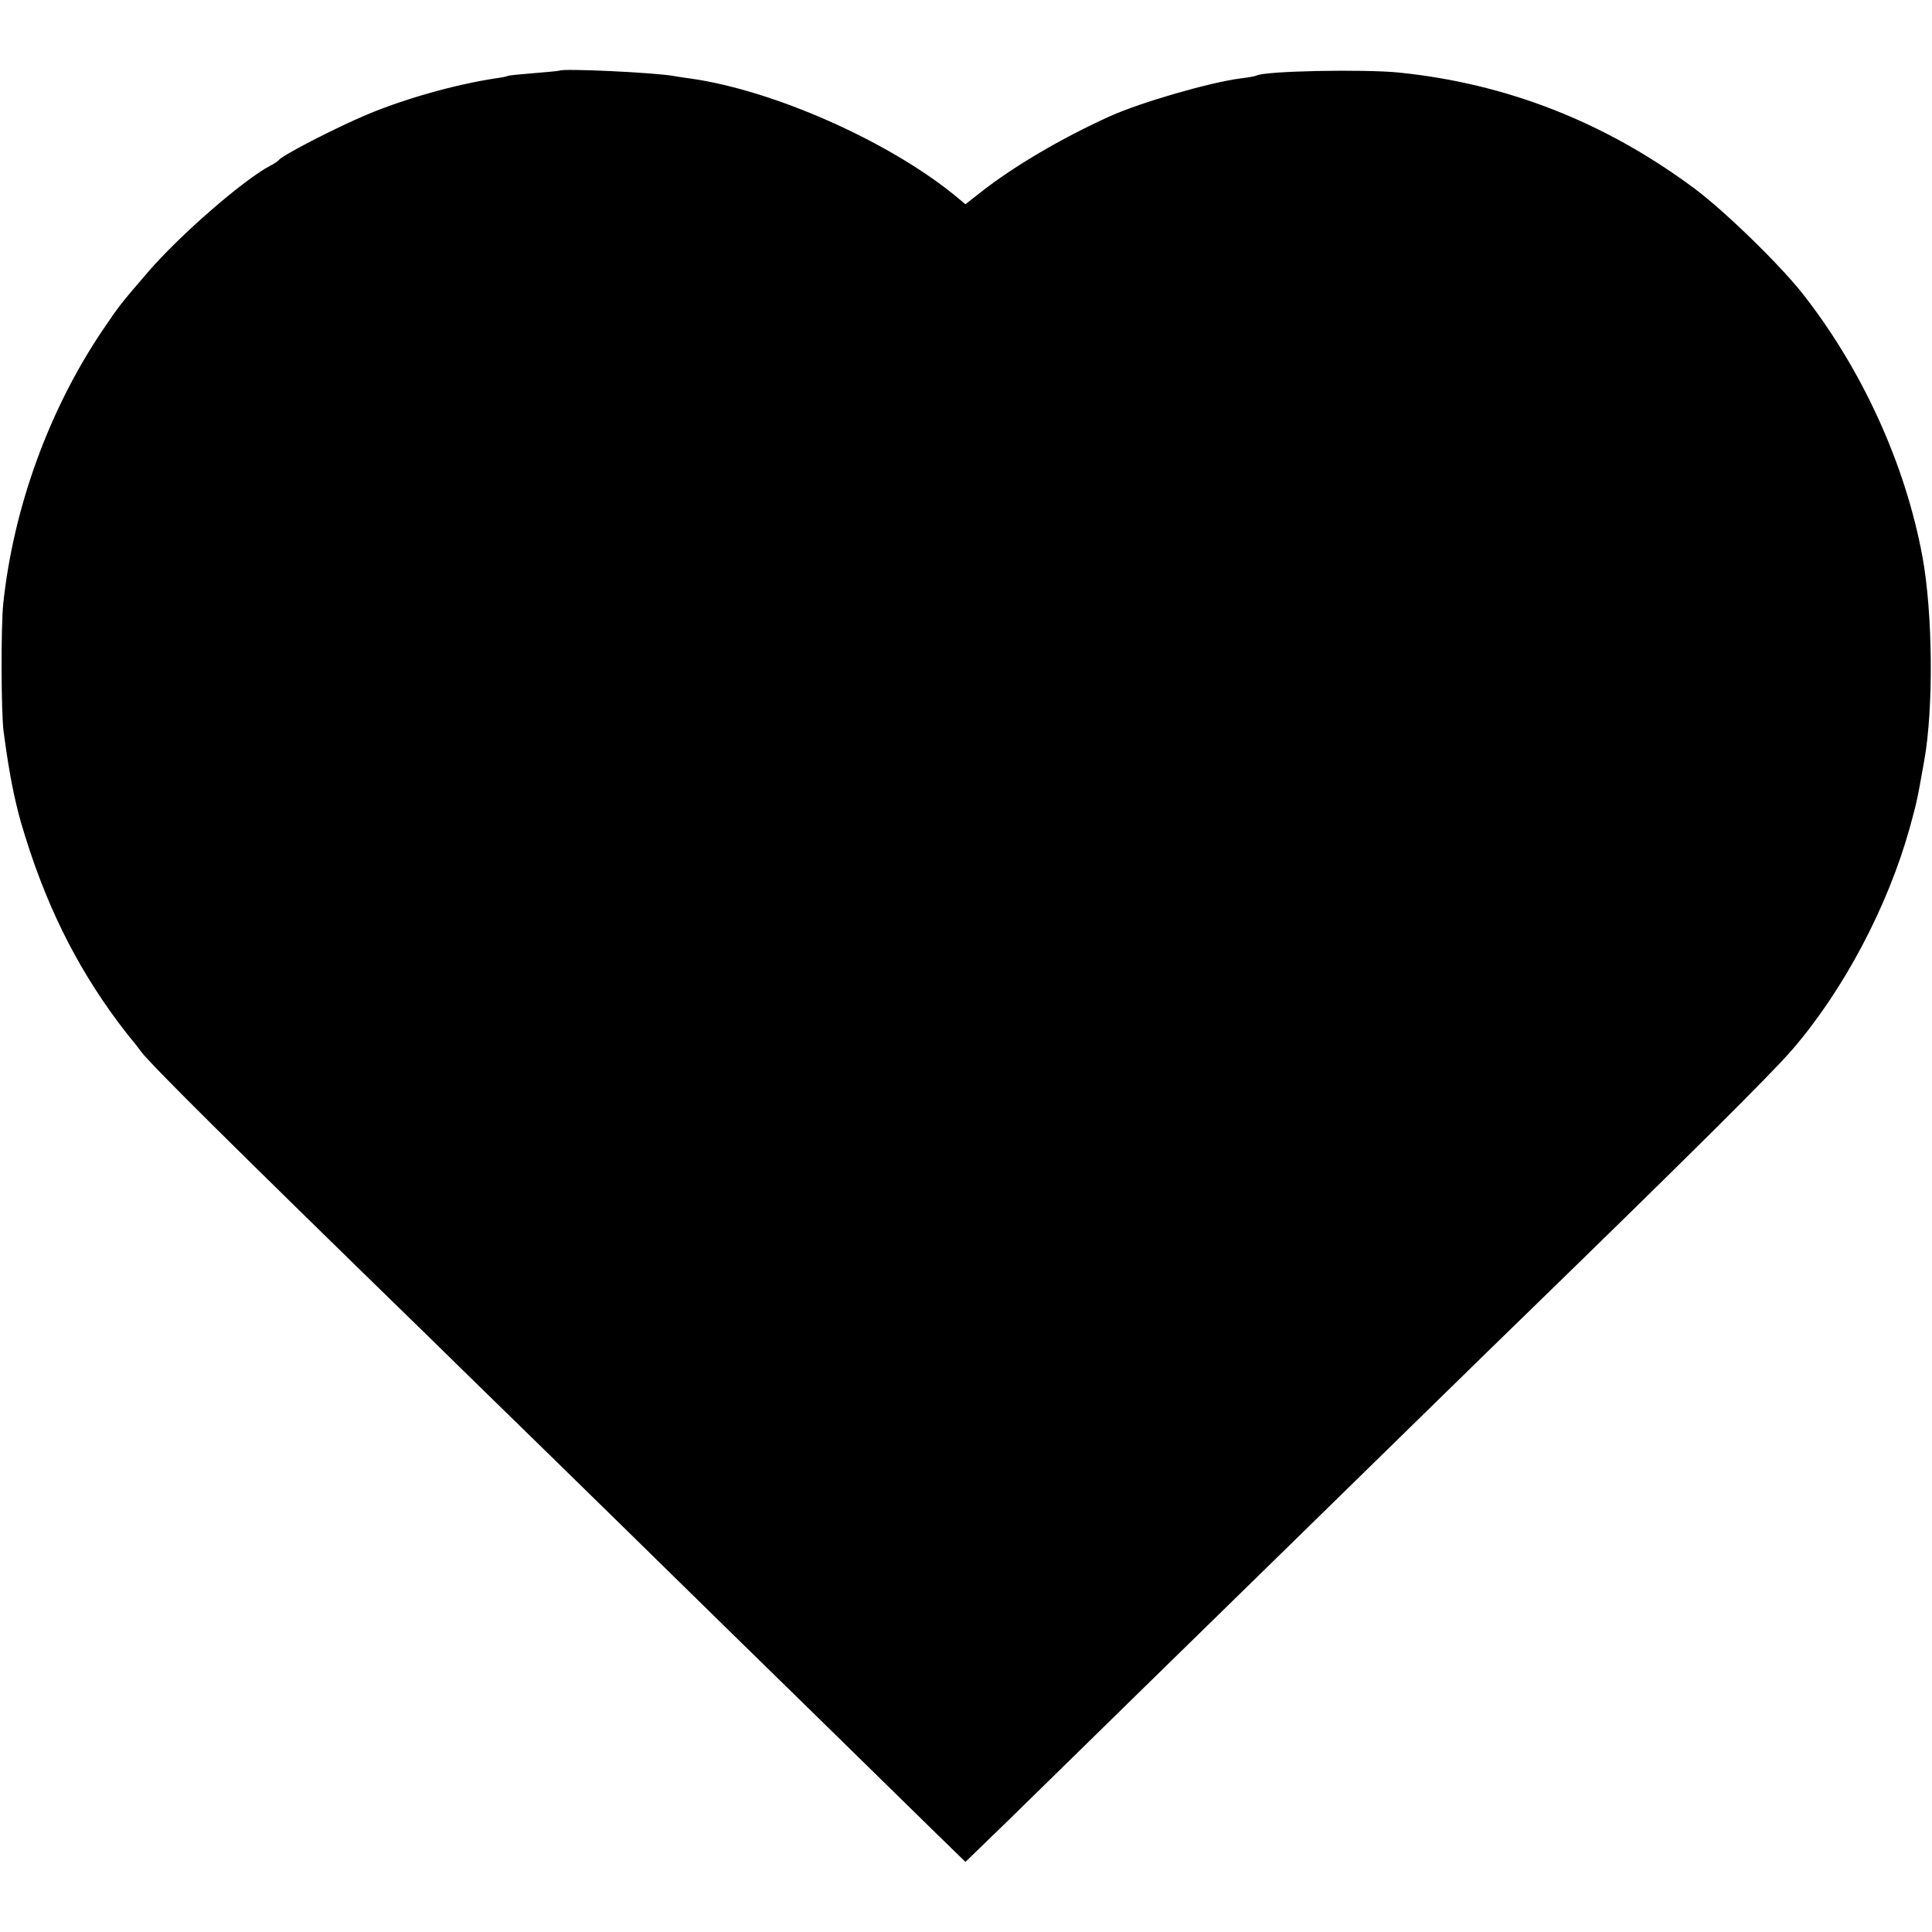
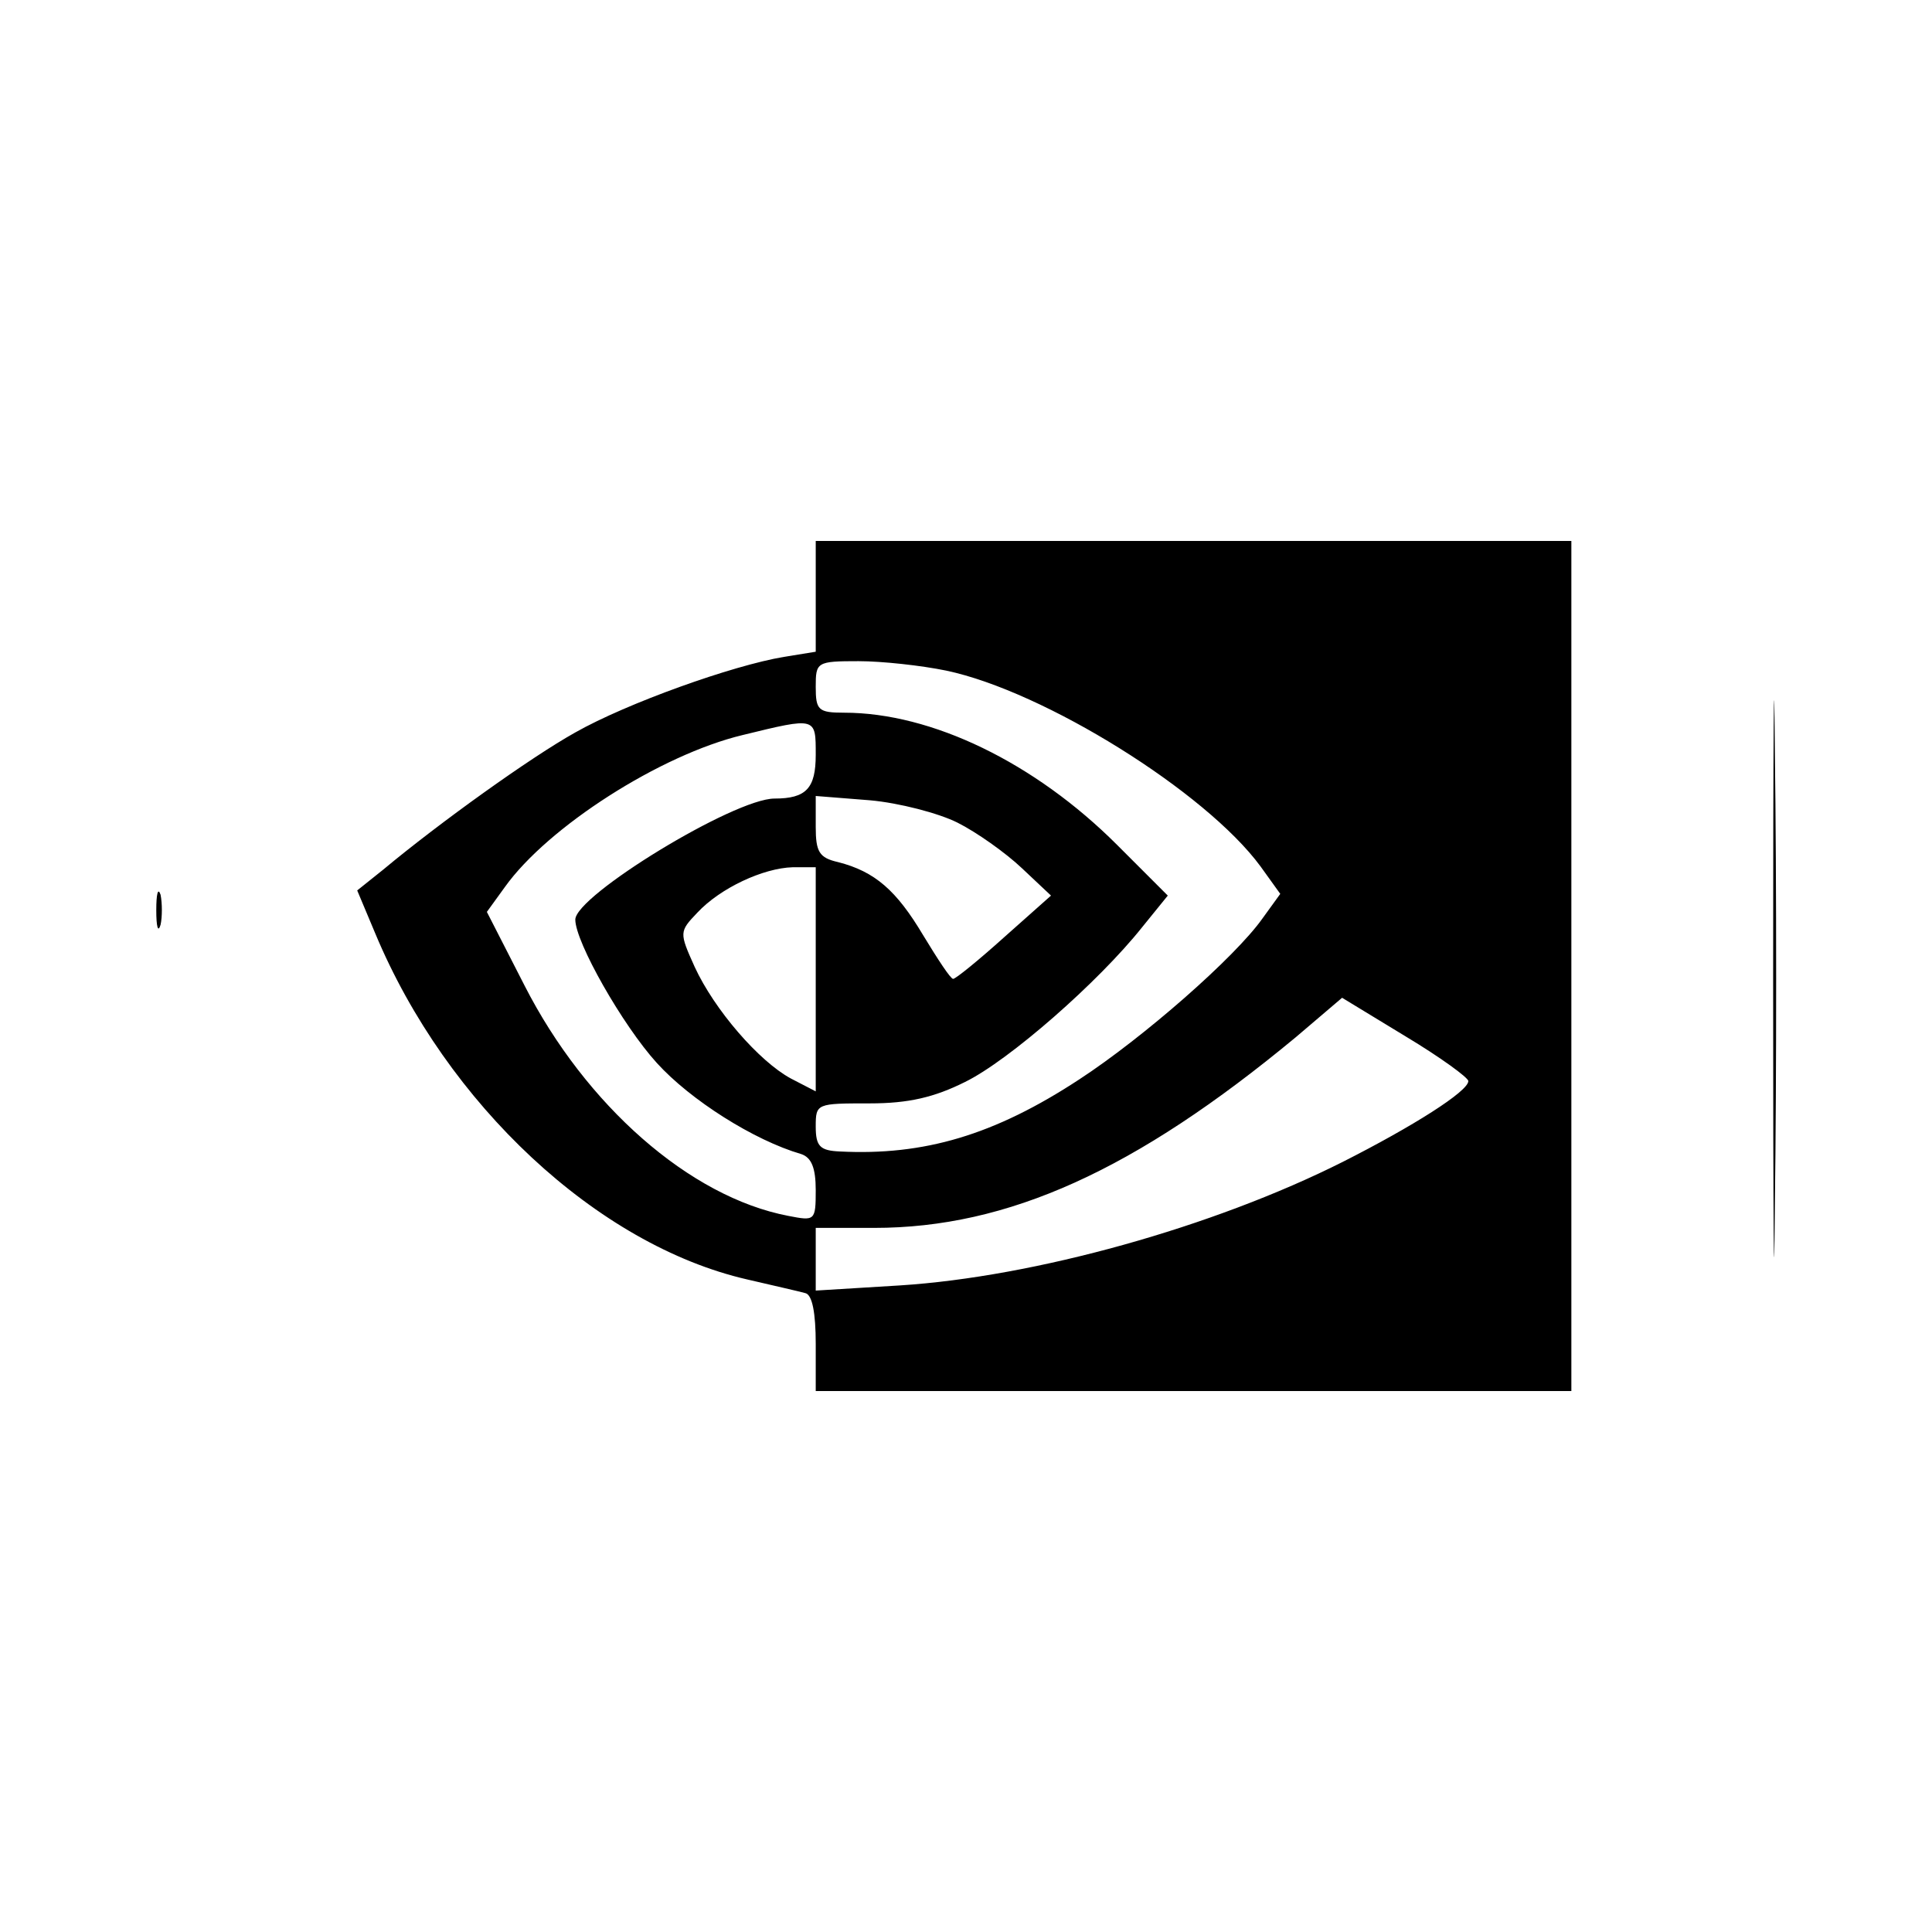
- <svg xmlns="http://www.w3.org/2000/svg" version="1.0" width="700pt" height="700pt" viewBox="0 0 700 700" preserveAspectRatio="xMidYMid meet">
-   <g transform="translate(0,700) scale(0.1,-0.1)" fill="#000000" stroke="none">
-     <path d="M2027 6744 c-1 -1 -42 -5 -92 -9 -49 -4 -92 -8 -95 -10 -3 -2 -23 -6 -45 -9 -146 -22 -329 -74 -465 -131 -112 -47 -308 -148 -320 -165 -3 -4 -16 -13 -30 -20 -96 -50 -328 -251 -444 -386 -99 -115 -104 -121 -166 -213 -193 -287 -321 -640 -358 -986 -9 -82 -8 -397 1 -465 20 -151 38 -241 63 -330 83 -284 194 -511 353 -725 25 -33 48 -62 51 -65 3 -3 17 -21 31 -40 38 -50 318 -328 1049 -1040 52 -51 250 -245 440 -430 190 -186 406 -397 480 -470 74 -73 283 -277 463 -453 181 -177 380 -372 442 -433 l113 -110 159 154 c170 167 752 736 968 947 445 435 799 782 879 859 608 591 910 891 988 981 187 216 348 520 428 808 25 93 25 89 52 242 34 189 31 536 -7 740 -62 334 -218 676 -433 950 -84 107 -286 303 -394 383 -323 240 -679 379 -1068 419 -129 13 -491 6 -518 -11 -4 -2 -29 -7 -57 -10 -114 -15 -362 -87 -473 -137 -175 -79 -352 -183 -473 -279 l-51 -40 -41 34 c-242 196 -653 378 -952 421 -23 3 -50 7 -60 9 -66 13 -407 29 -418 20z" />
+ <svg xmlns="http://www.w3.org/2000/svg" version="1.0" width="225pt" height="225pt" viewBox="0 0 225 225" preserveAspectRatio="xMidYMid meet">
+   <g transform="translate(0,225) scale(0.1,-0.1)" fill="#000000" stroke="none">
+     <path d="M2065 1110 c0 -289 1 -407 2 -262 2 144 2 380 0 525 -1 144 -2 26 -2 -263z" />
+     <path d="M950 1555 l0 -64 -37 -6 c-60 -10 -183 -54 -243 -88 -52 -29 -158 -105 -224 -160 l-30 -24 21 -50 c83 -199 259 -363 433 -403 30 -7 61 -14 68 -16 8 -2 12 -23 12 -59 l0 -55 440 0 440 0 0 495 0 495 -440 0 -440 0 0 -65z m152 -86 c114 -24 302 -141 366 -228 l23 -32 -21 -29 c-32 -45 -138 -138 -213 -187 -99 -65 -181 -89 -279 -84 -23 1 -28 6 -28 29 0 27 1 27 63 27 45 0 75 7 111 25 51 25 155 116 206 180 l30 37 -59 59 c-96 96 -216 154 -318 154 -30 0 -33 3 -33 30 0 29 1 30 50 30 27 0 73 -5 102 -11z m-152 -98 c0 -39 -11 -51 -48 -51 -47 0 -232 -113 -232 -141 0 -26 55 -123 95 -167 39 -43 113 -90 168 -106 12 -4 17 -16 17 -42 0 -36 -1 -36 -32 -30 -115 22 -236 129 -307 268 l-44 86 21 29 c50 70 181 154 277 177 86 21 85 21 85 -23z m165 -79 c22 -11 56 -35 75 -53 l34 -32 -54 -48 c-30 -27 -57 -49 -60 -49 -3 0 -18 23 -35 51 -31 52 -56 74 -99 85 -22 5 -26 12 -26 41 l0 36 63 -5 c34 -3 80 -15 102 -26z m-165 -182 l0 -131 -29 15 c-37 20 -89 80 -112 130 -18 40 -18 41 3 63 27 29 77 52 111 53 l27 0 0 -130z m760 -119 c0 -12 -65 -53 -146 -94 -151 -76 -359 -134 -516 -144 l-98 -6 0 36 0 37 68 0 c156 0 304 67 491 222 l54 46 74 -45 c40 -24 73 -48 73 -52z" />
+     <path d="M182 1190 c0 -19 2 -27 5 -17 2 9 2 25 0 35 -3 9 -5 1 -5 -18z" />
  </g>
</svg>
